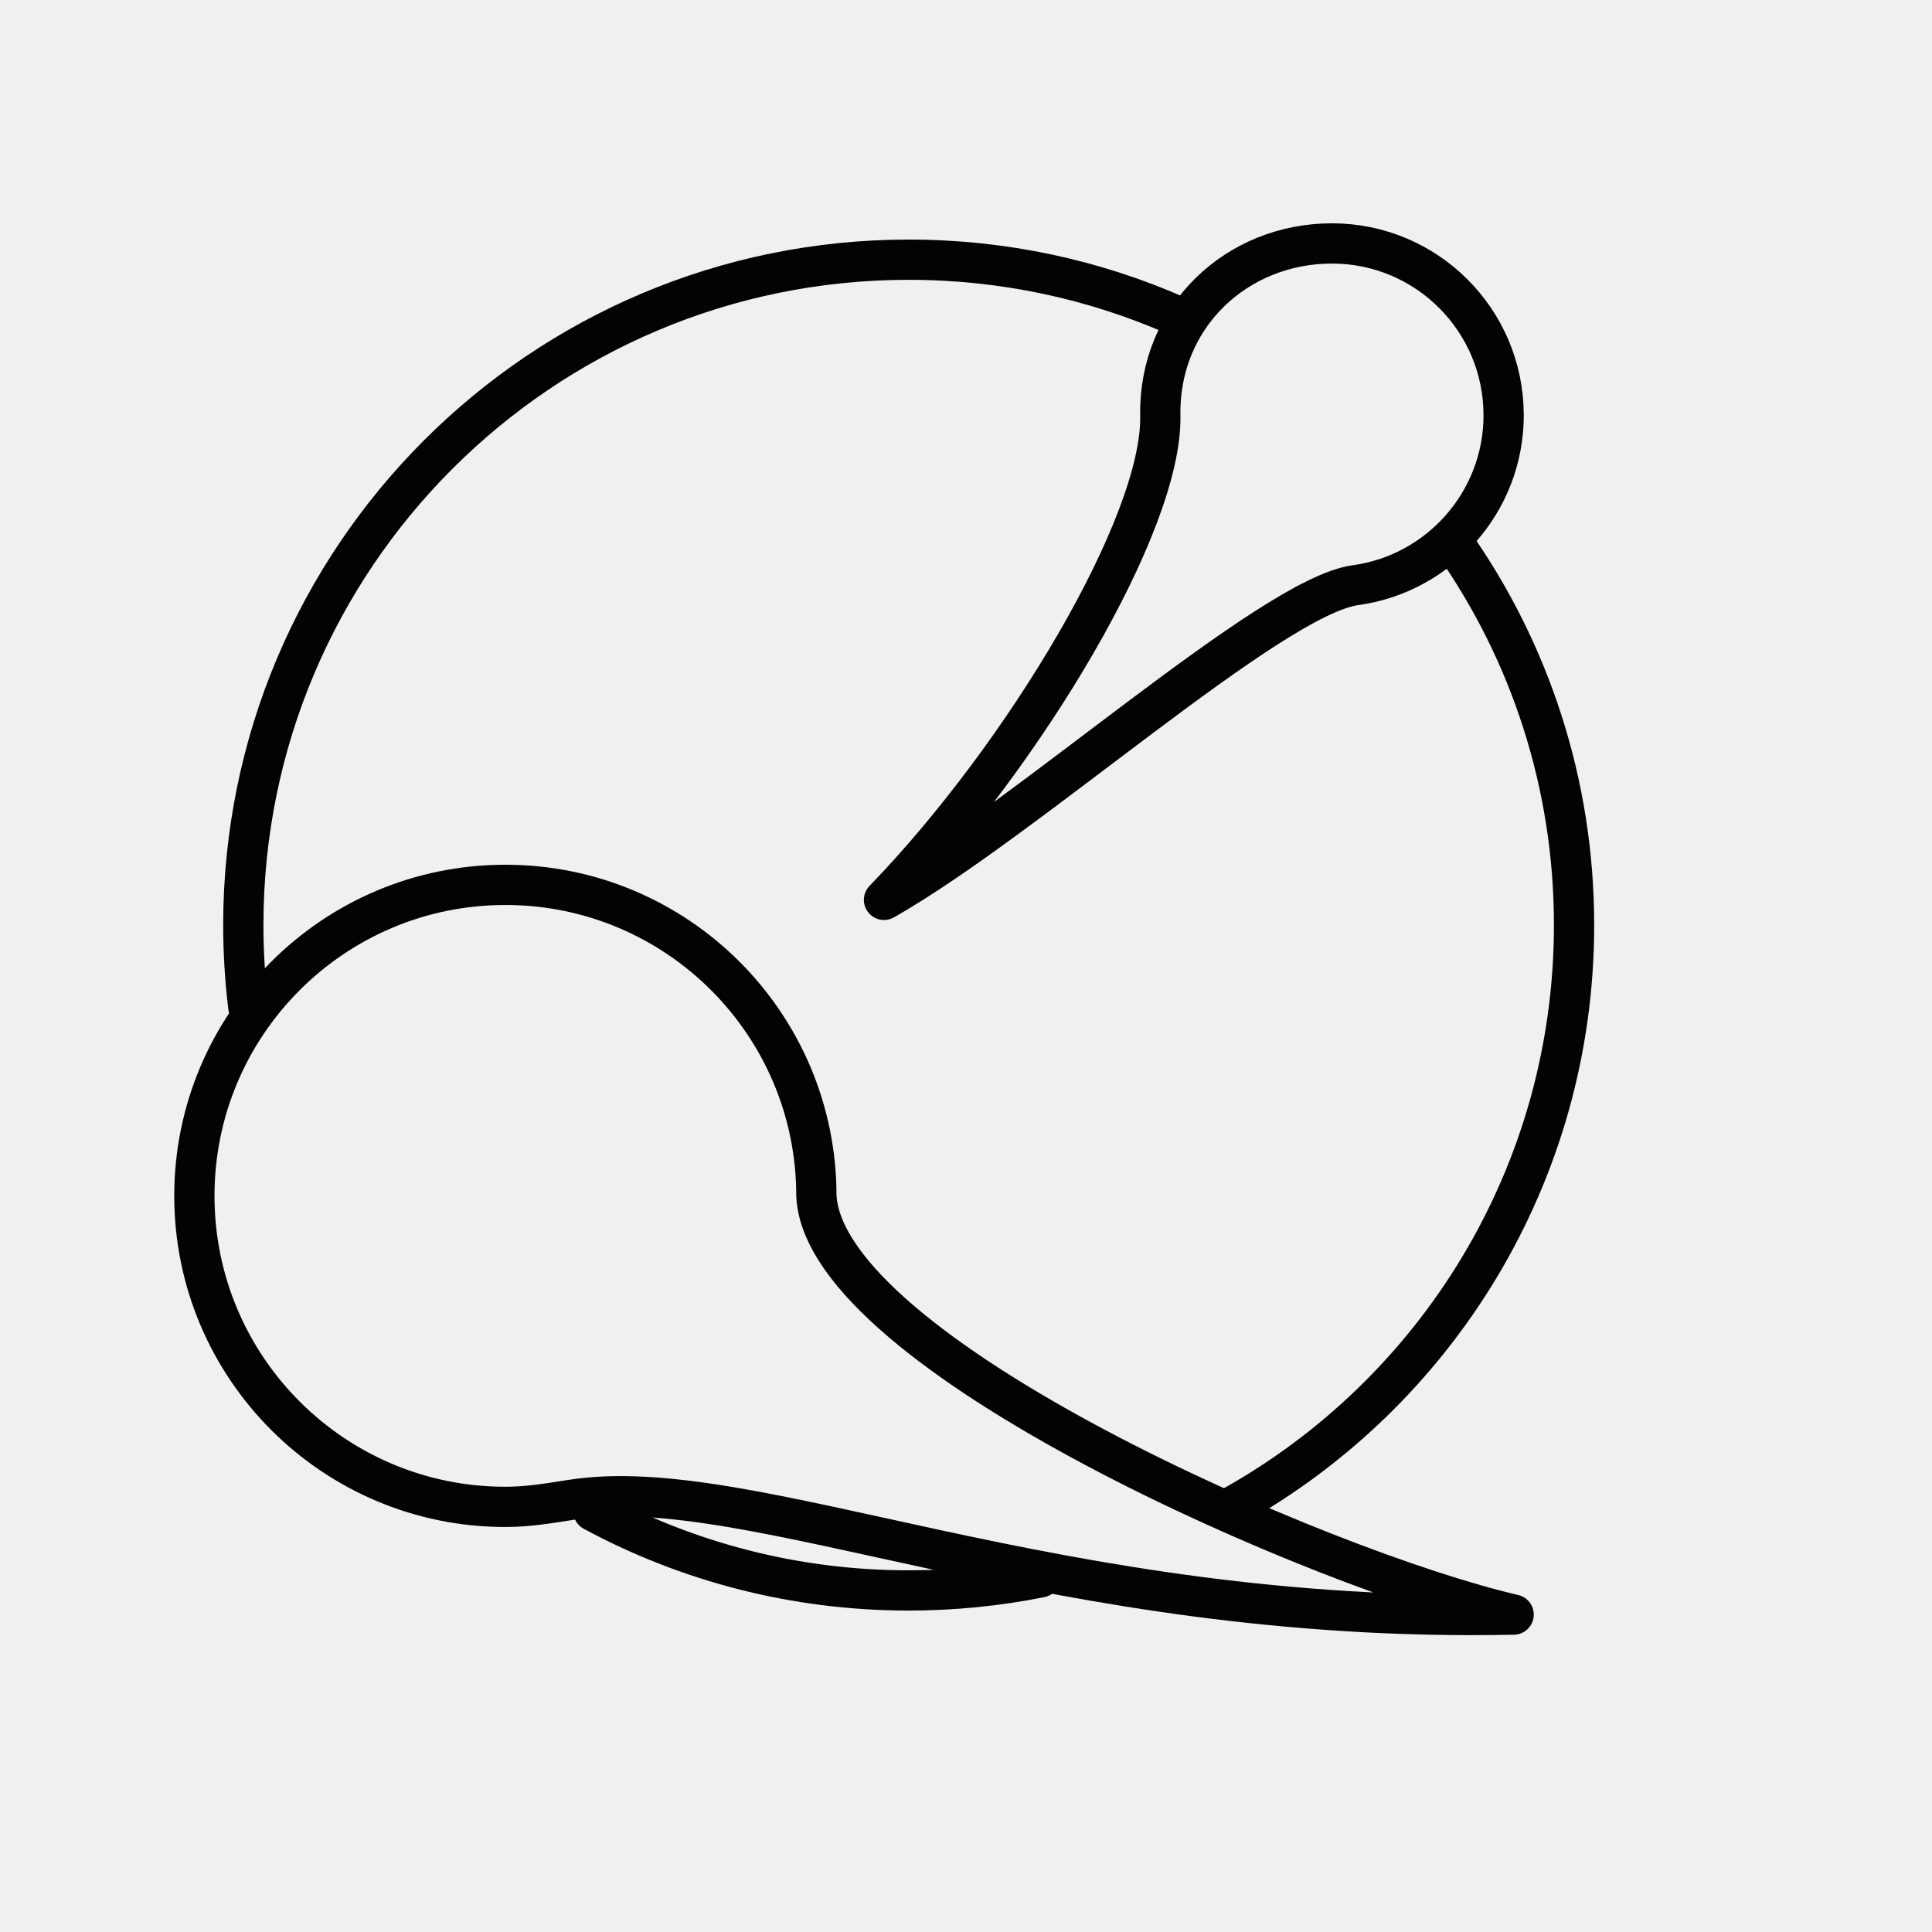
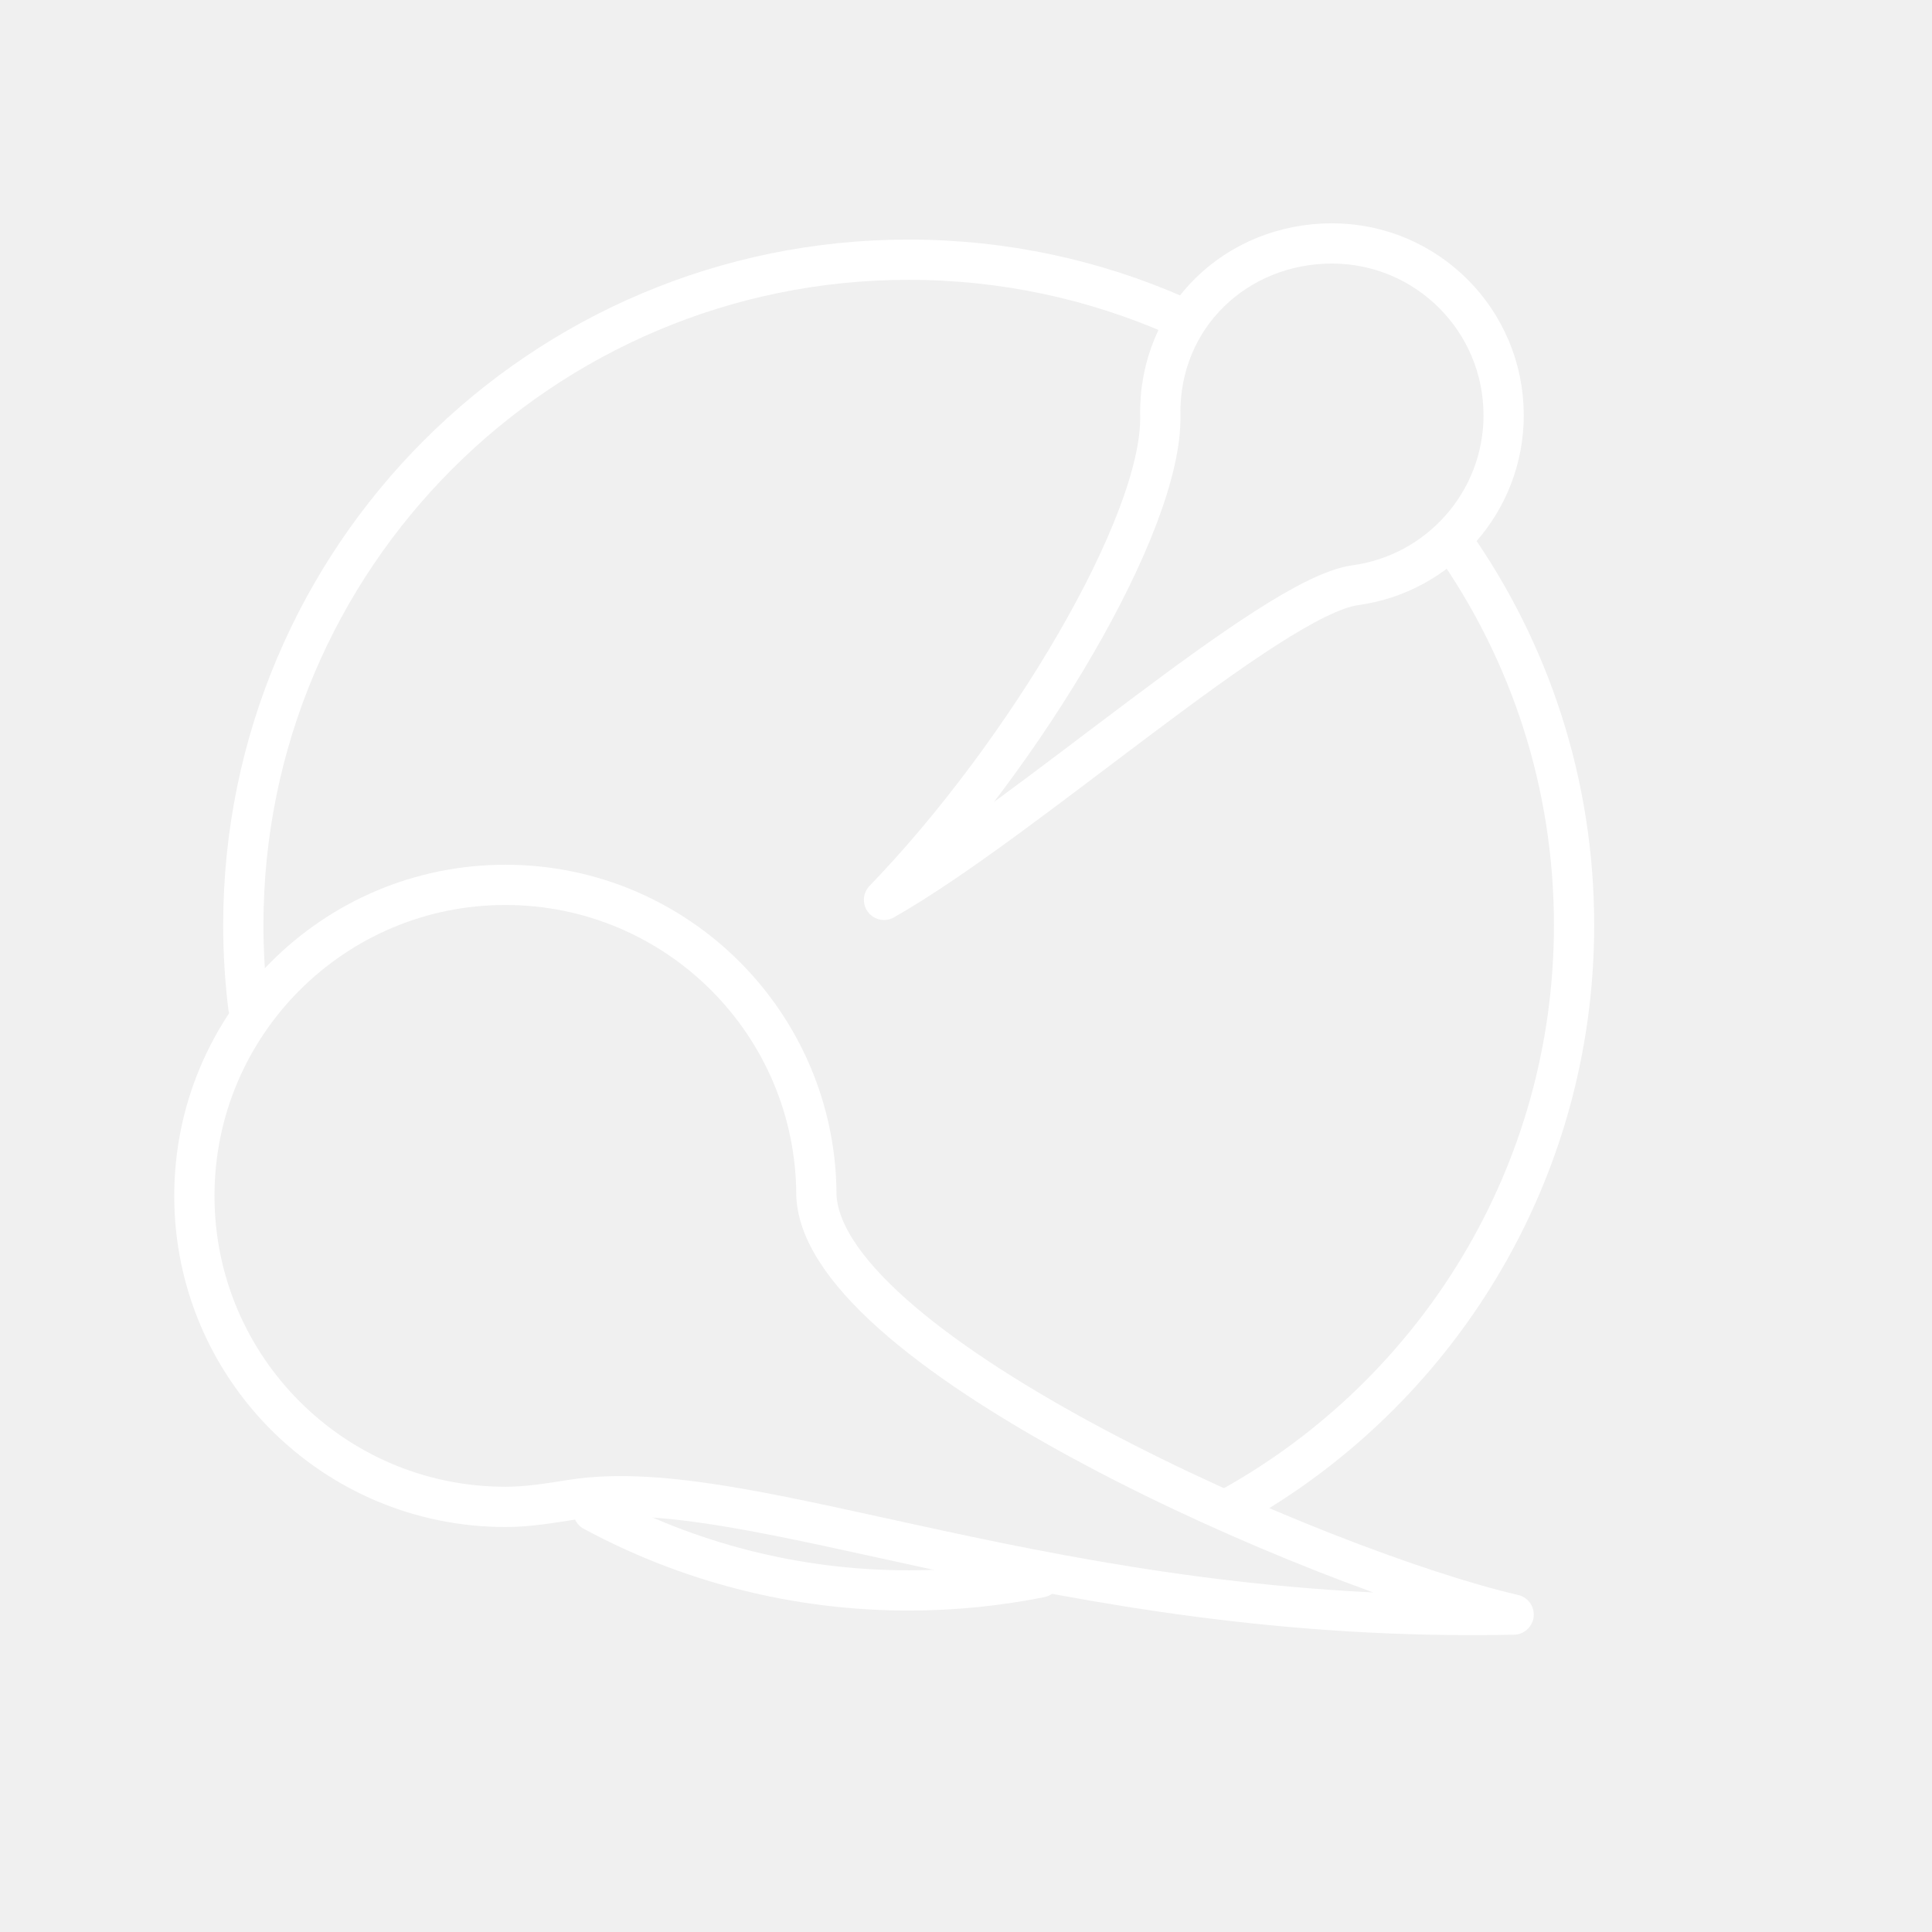
- <svg xmlns="http://www.w3.org/2000/svg" viewBox="0 0 48 48" version="1.1" id="svg8">
-   <defs id="defs4">
-     <style id="style2">.a{fill:none;stroke:#fff;stroke-linecap:round;stroke-linejoin:round;}</style>
+ <svg xmlns="http://www.w3.org/2000/svg" viewBox="0 0 48 48">
+   <defs>
+     <style>.a{fill:none;stroke:#fff;stroke-linecap:round;stroke-linejoin:round;}</style>
  </defs>
-   <path style="fill:none;stroke:#030303;stroke-width:1;stroke-linecap:round;stroke-linejoin:round;stroke-miterlimit:4;stroke-dasharray:none;stroke-opacity:1" d="m 36.118,13.499 c 1.884,2.685 2.989,5.955 2.989,9.484 0,6.21 -3.425,11.621 -8.488,14.446 m -4.771,1.761 c -1.058,0.212 -2.152,0.324 -3.272,0.324 -2.835,0 -5.503,-0.714 -7.835,-1.971 M 6.17,25.022 c -0.082,-0.668 -0.125,-1.349 -0.125,-2.039 0,-9.13 7.401,-16.531 16.531,-16.531 2.373,0 4.628,0.5 6.668,1.4" id="circle6-3" />
-   <path style="fill:none;stroke:#030303;stroke-width:1;stroke-linecap:round;stroke-linejoin:round;stroke-miterlimit:4;stroke-dasharray:none;stroke-opacity:1" d="m 37.358,10.313 c 0,2.161 -1.607,3.946 -3.691,4.227 -2.097,0.295 -8.186,5.821 -11.704,7.817 3.48,-3.596 6.932,-9.36 6.864,-12.044 -0.036,-2.464 1.91,-4.265 4.265,-4.265 2.356,0 4.265,1.91 4.265,4.265 z" id="circle6-3-6" />
-   <path style="fill:none;stroke:#030303;stroke-width:1;stroke-linecap:round;stroke-linejoin:round;stroke-miterlimit:4;stroke-dasharray:none;stroke-opacity:1" d="m 20.283,29.712 c 0.2,3.933 12.557,9.298 17.323,10.402 -11.436,0.237 -18.905,-3.553 -23.389,-2.855 -0.579,0.09 -1.091,0.179 -1.661,0.179 -4.267,0 -7.727,-3.459 -7.727,-7.727 4e-7,-4.267 3.459,-7.727 7.727,-7.727 4.267,0 7.727,3.459 7.727,7.727 z" id="circle6-3-6-7" />
+   <path class="a" d="m 36.118,13.499 c 1.884,2.685 2.989,5.955 2.989,9.484 0,6.21 -3.425,11.621 -8.488,14.446 m -4.771,1.761 c -1.058,0.212 -2.152,0.324 -3.272,0.324 -2.835,0 -5.503,-0.714 -7.835,-1.971 M 6.17,25.022 c -0.082,-0.668 -0.125,-1.349 -0.125,-2.039 0,-9.13 7.401,-16.531 16.531,-16.531 2.373,0 4.628,0.5 6.668,1.4" />
+   <path class="a" d="m 37.358,10.313 c 0,2.161 -1.607,3.946 -3.691,4.227 -2.097,0.295 -8.186,5.821 -11.704,7.817 3.48,-3.596 6.932,-9.36 6.864,-12.044 -0.036,-2.464 1.91,-4.265 4.265,-4.265 2.356,0 4.265,1.91 4.265,4.265 z" />
+   <path class="a" d="m 20.283,29.712 c 0.2,3.933 12.557,9.298 17.323,10.402 -11.436,0.237 -18.905,-3.553 -23.389,-2.855 -0.579,0.09 -1.091,0.179 -1.661,0.179 -4.267,0 -7.727,-3.459 -7.727,-7.727 4e-7,-4.267 3.459,-7.727 7.727,-7.727 4.267,0 7.727,3.459 7.727,7.727 z" />
</svg>
